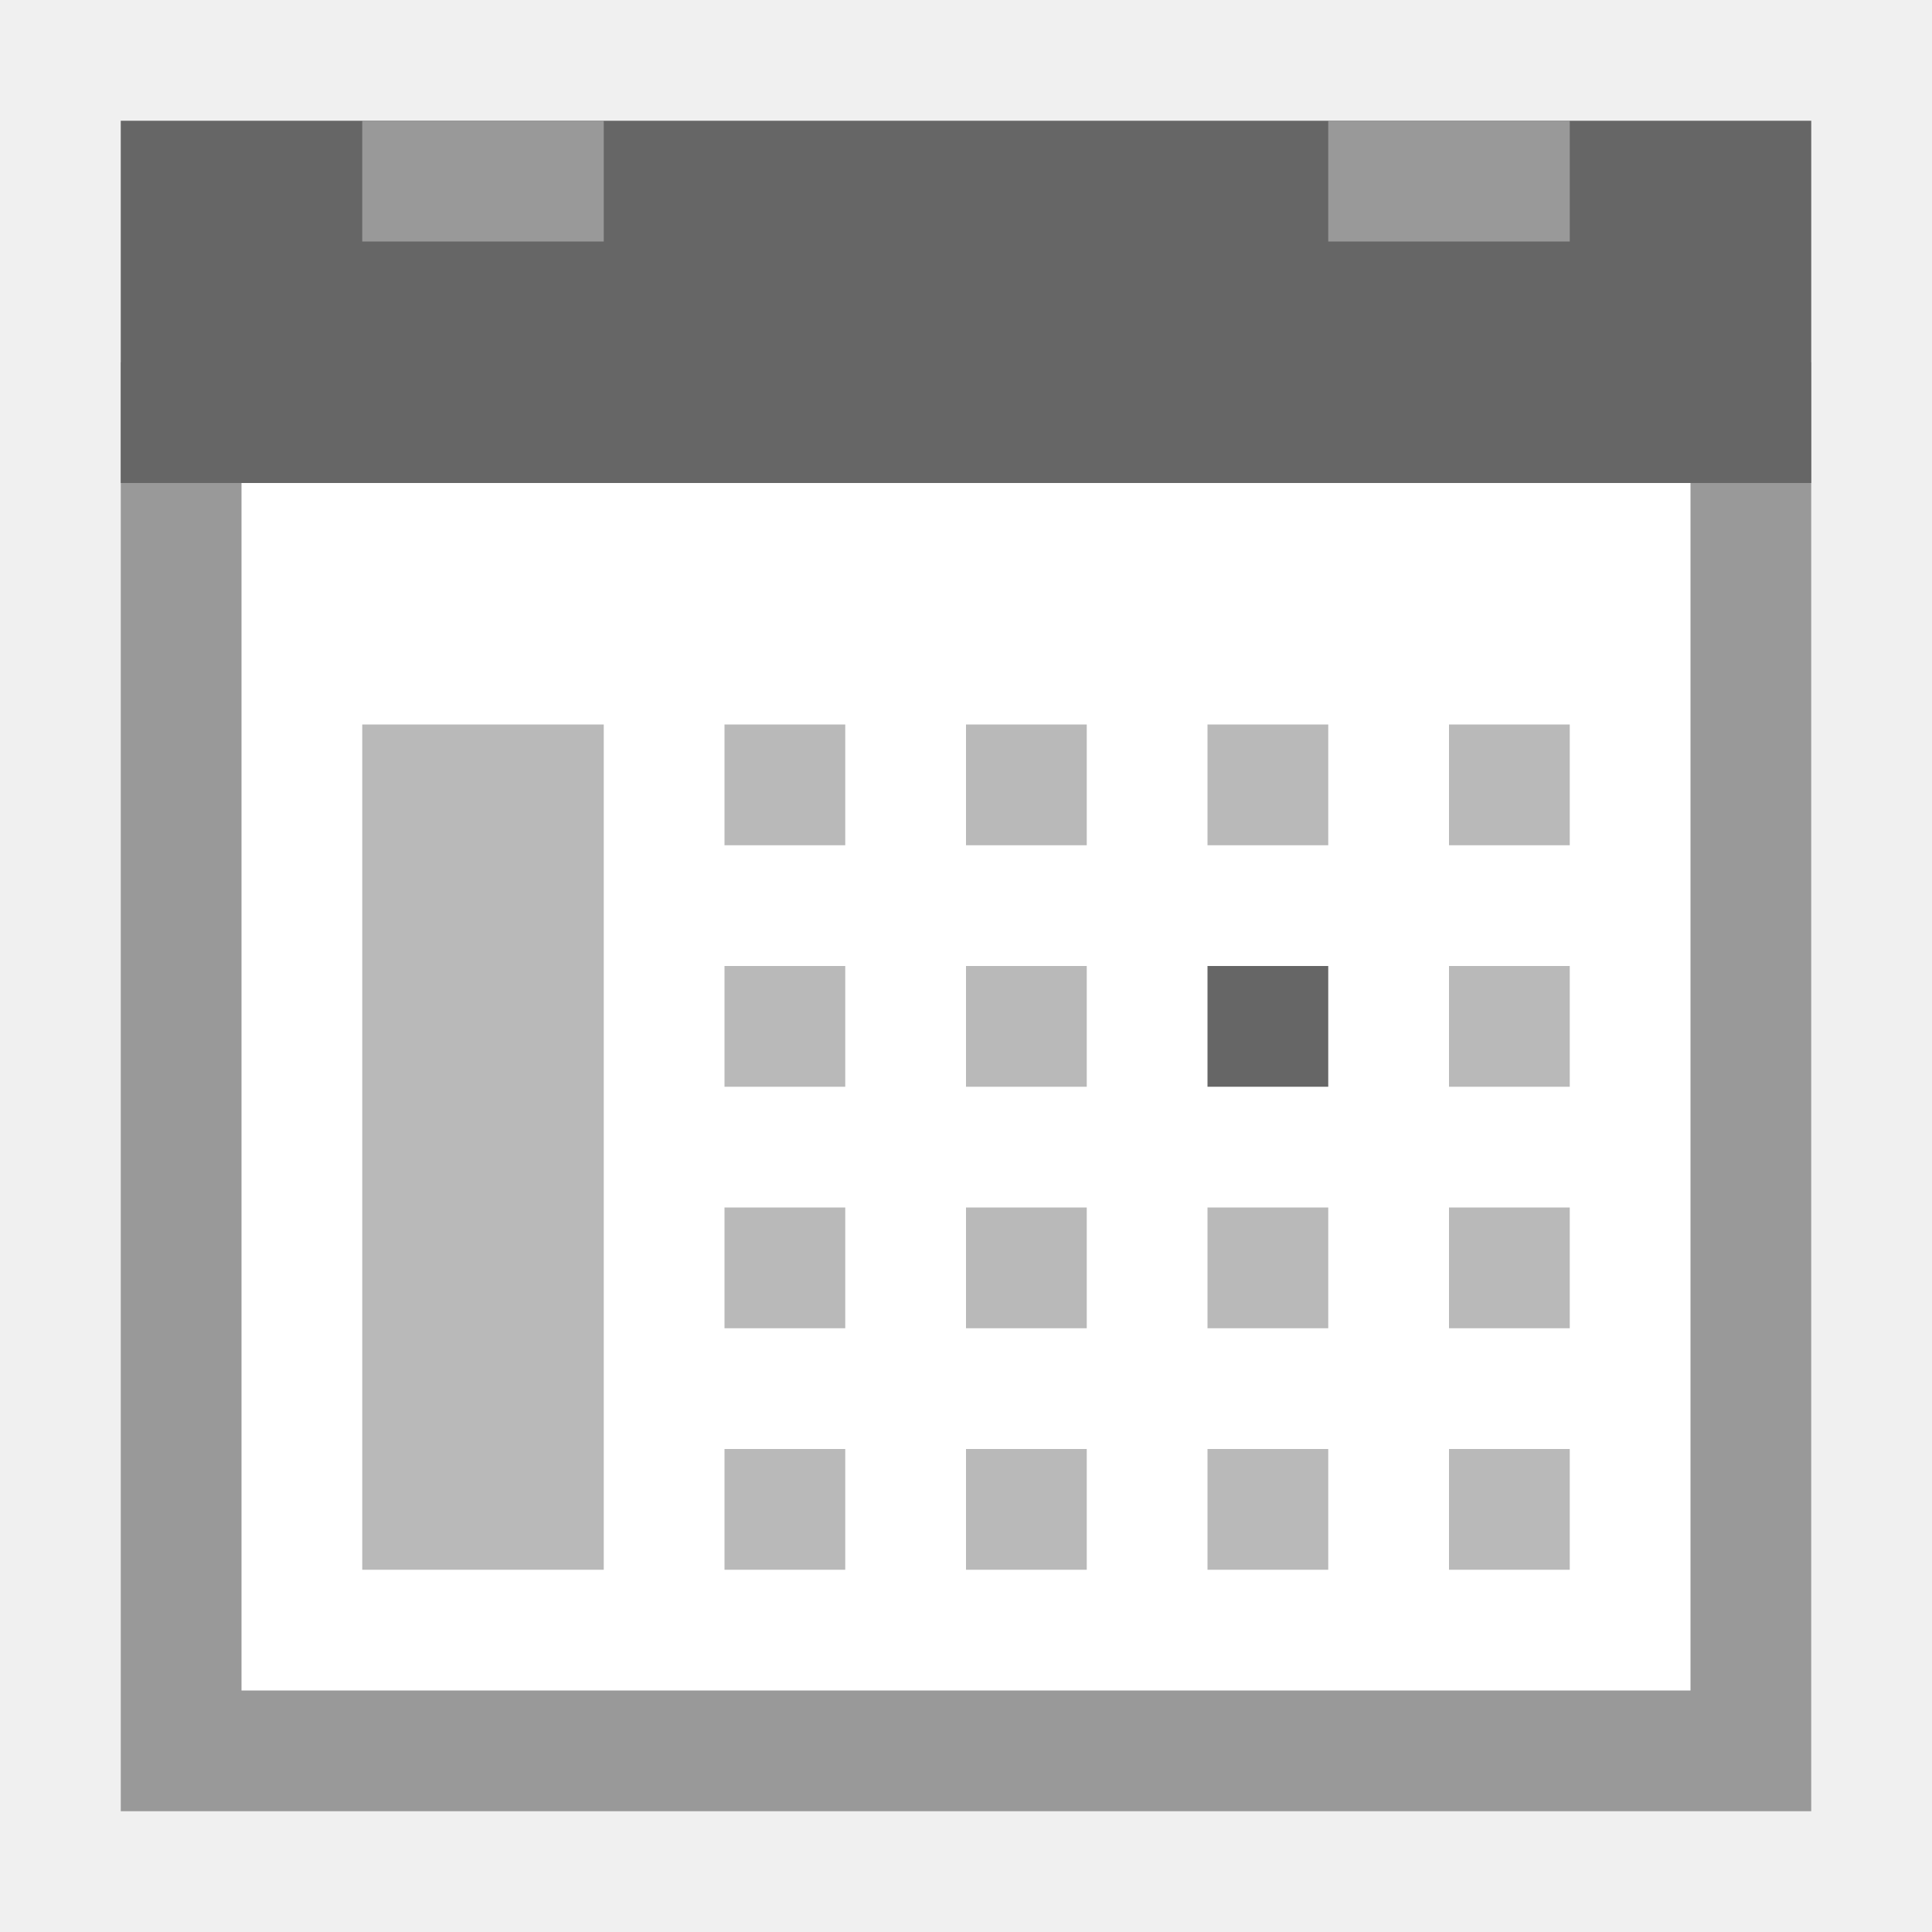
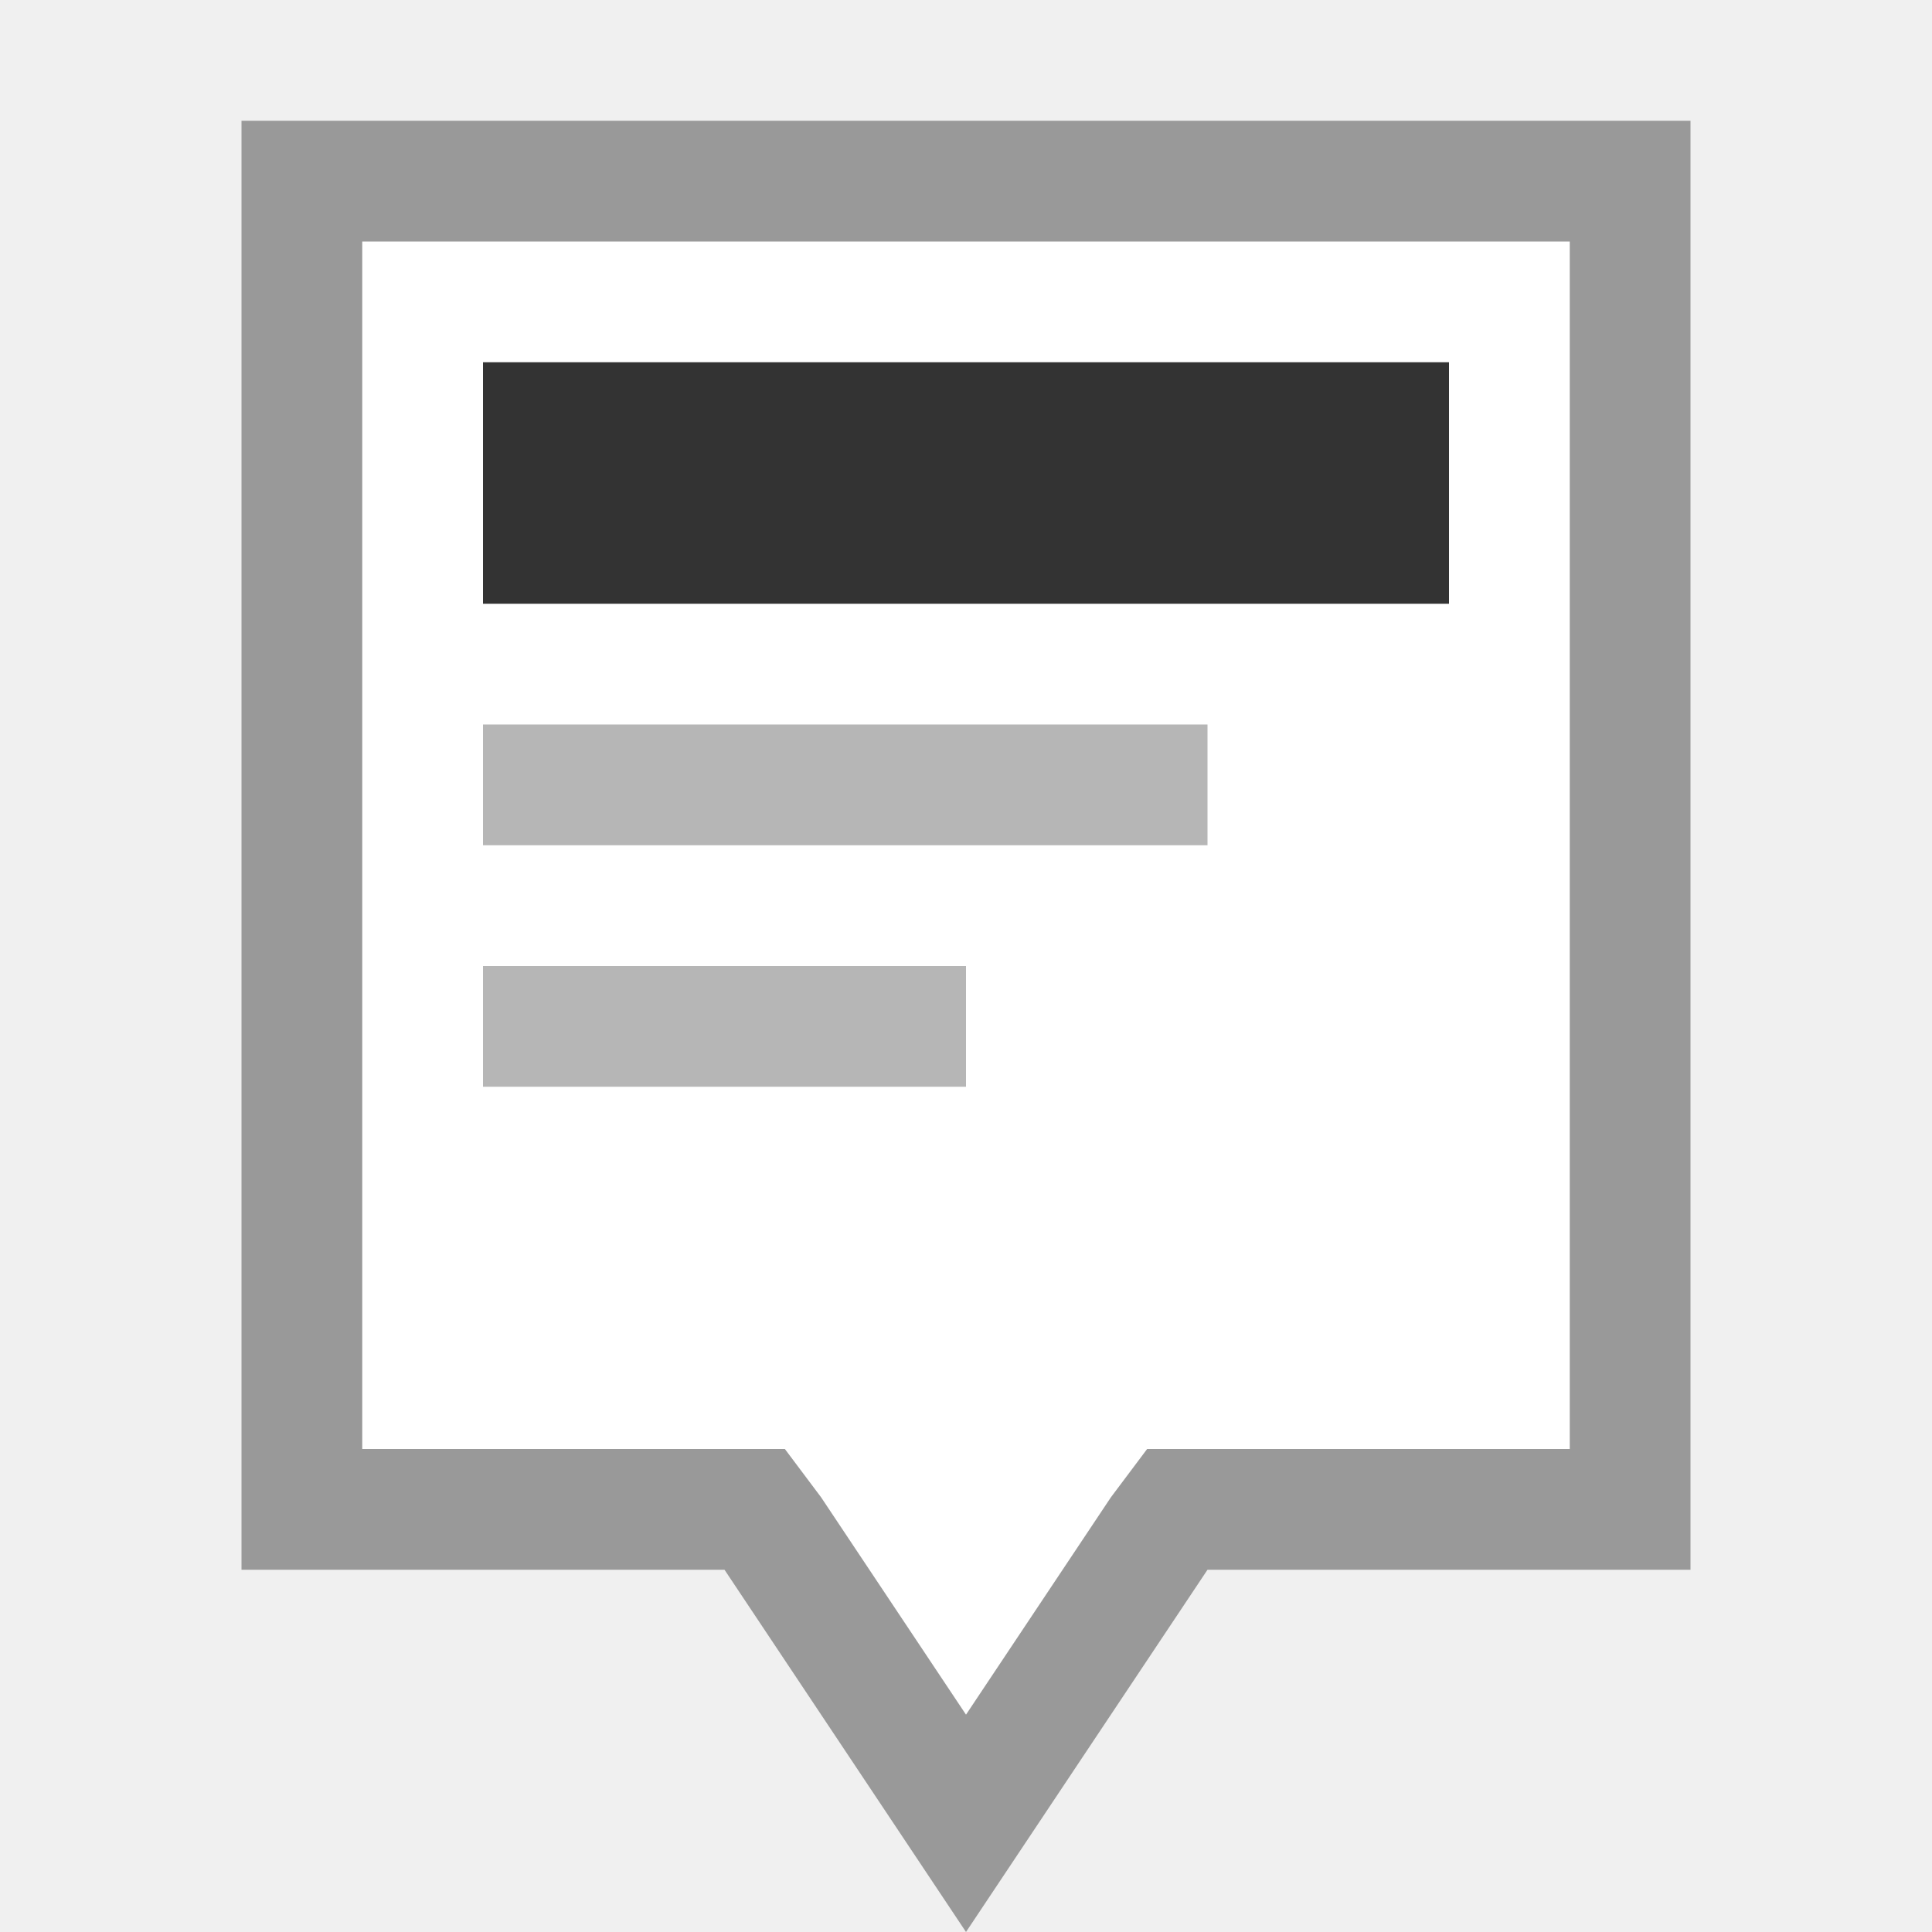
<svg xmlns="http://www.w3.org/2000/svg" viewBox="0 0 16 16">
-   <path fill="#FFF" d="M11 3H1v12h14V3z" />
-   <path fill="#999" d="M1 3v12h14V3H1zm13 11H2V4h12v10z" />
-   <path fill="#B9B9B9" d="M6 6h1v1H6zM3 6h2v7H3zM8 6h1v1H8zM10 6h1v1h-1zM12 6h1v1h-1zM6 8h1v1H6zM8 8h1v1H8z" />
-   <path fill="#666" d="M10 8h1v1h-1z" />
-   <path fill="#B9B9B9" d="M12 8h1v1h-1zM6 10h1v1H6zM8 10h1v1H8zM10 10h1v1h-1zM12 10h1v1h-1zM6 12h1v1H6zM8 12h1v1H8zM10 12h1v1h-1zM12 12h1v1h-1z" />
-   <path fill="#666" d="M1 1h14v3H1z" />
-   <path fill="#999" d="M11 1h2v1h-2zM3 1h2v1H3z" />
+   <g>
+     <path fill="#FFF" d="M6.3 12.5H2.5v-11h11v11H9.7L8 15.1z" />
+     <path fill="#999" d="M13 2v10H9.5l-.3.4L8 14.2l-1.2-1.8-.3-.4H3V2h10m1-1H2v12h4l2 3 2-3h4V1z" />
+   </g>
+   <path fill="#333" d="M4 3h8v2H4z" />
+   <path fill="#B6B6B6" d="M4 6h6v1H4zM4 8h4v1H4z" />
</svg>
